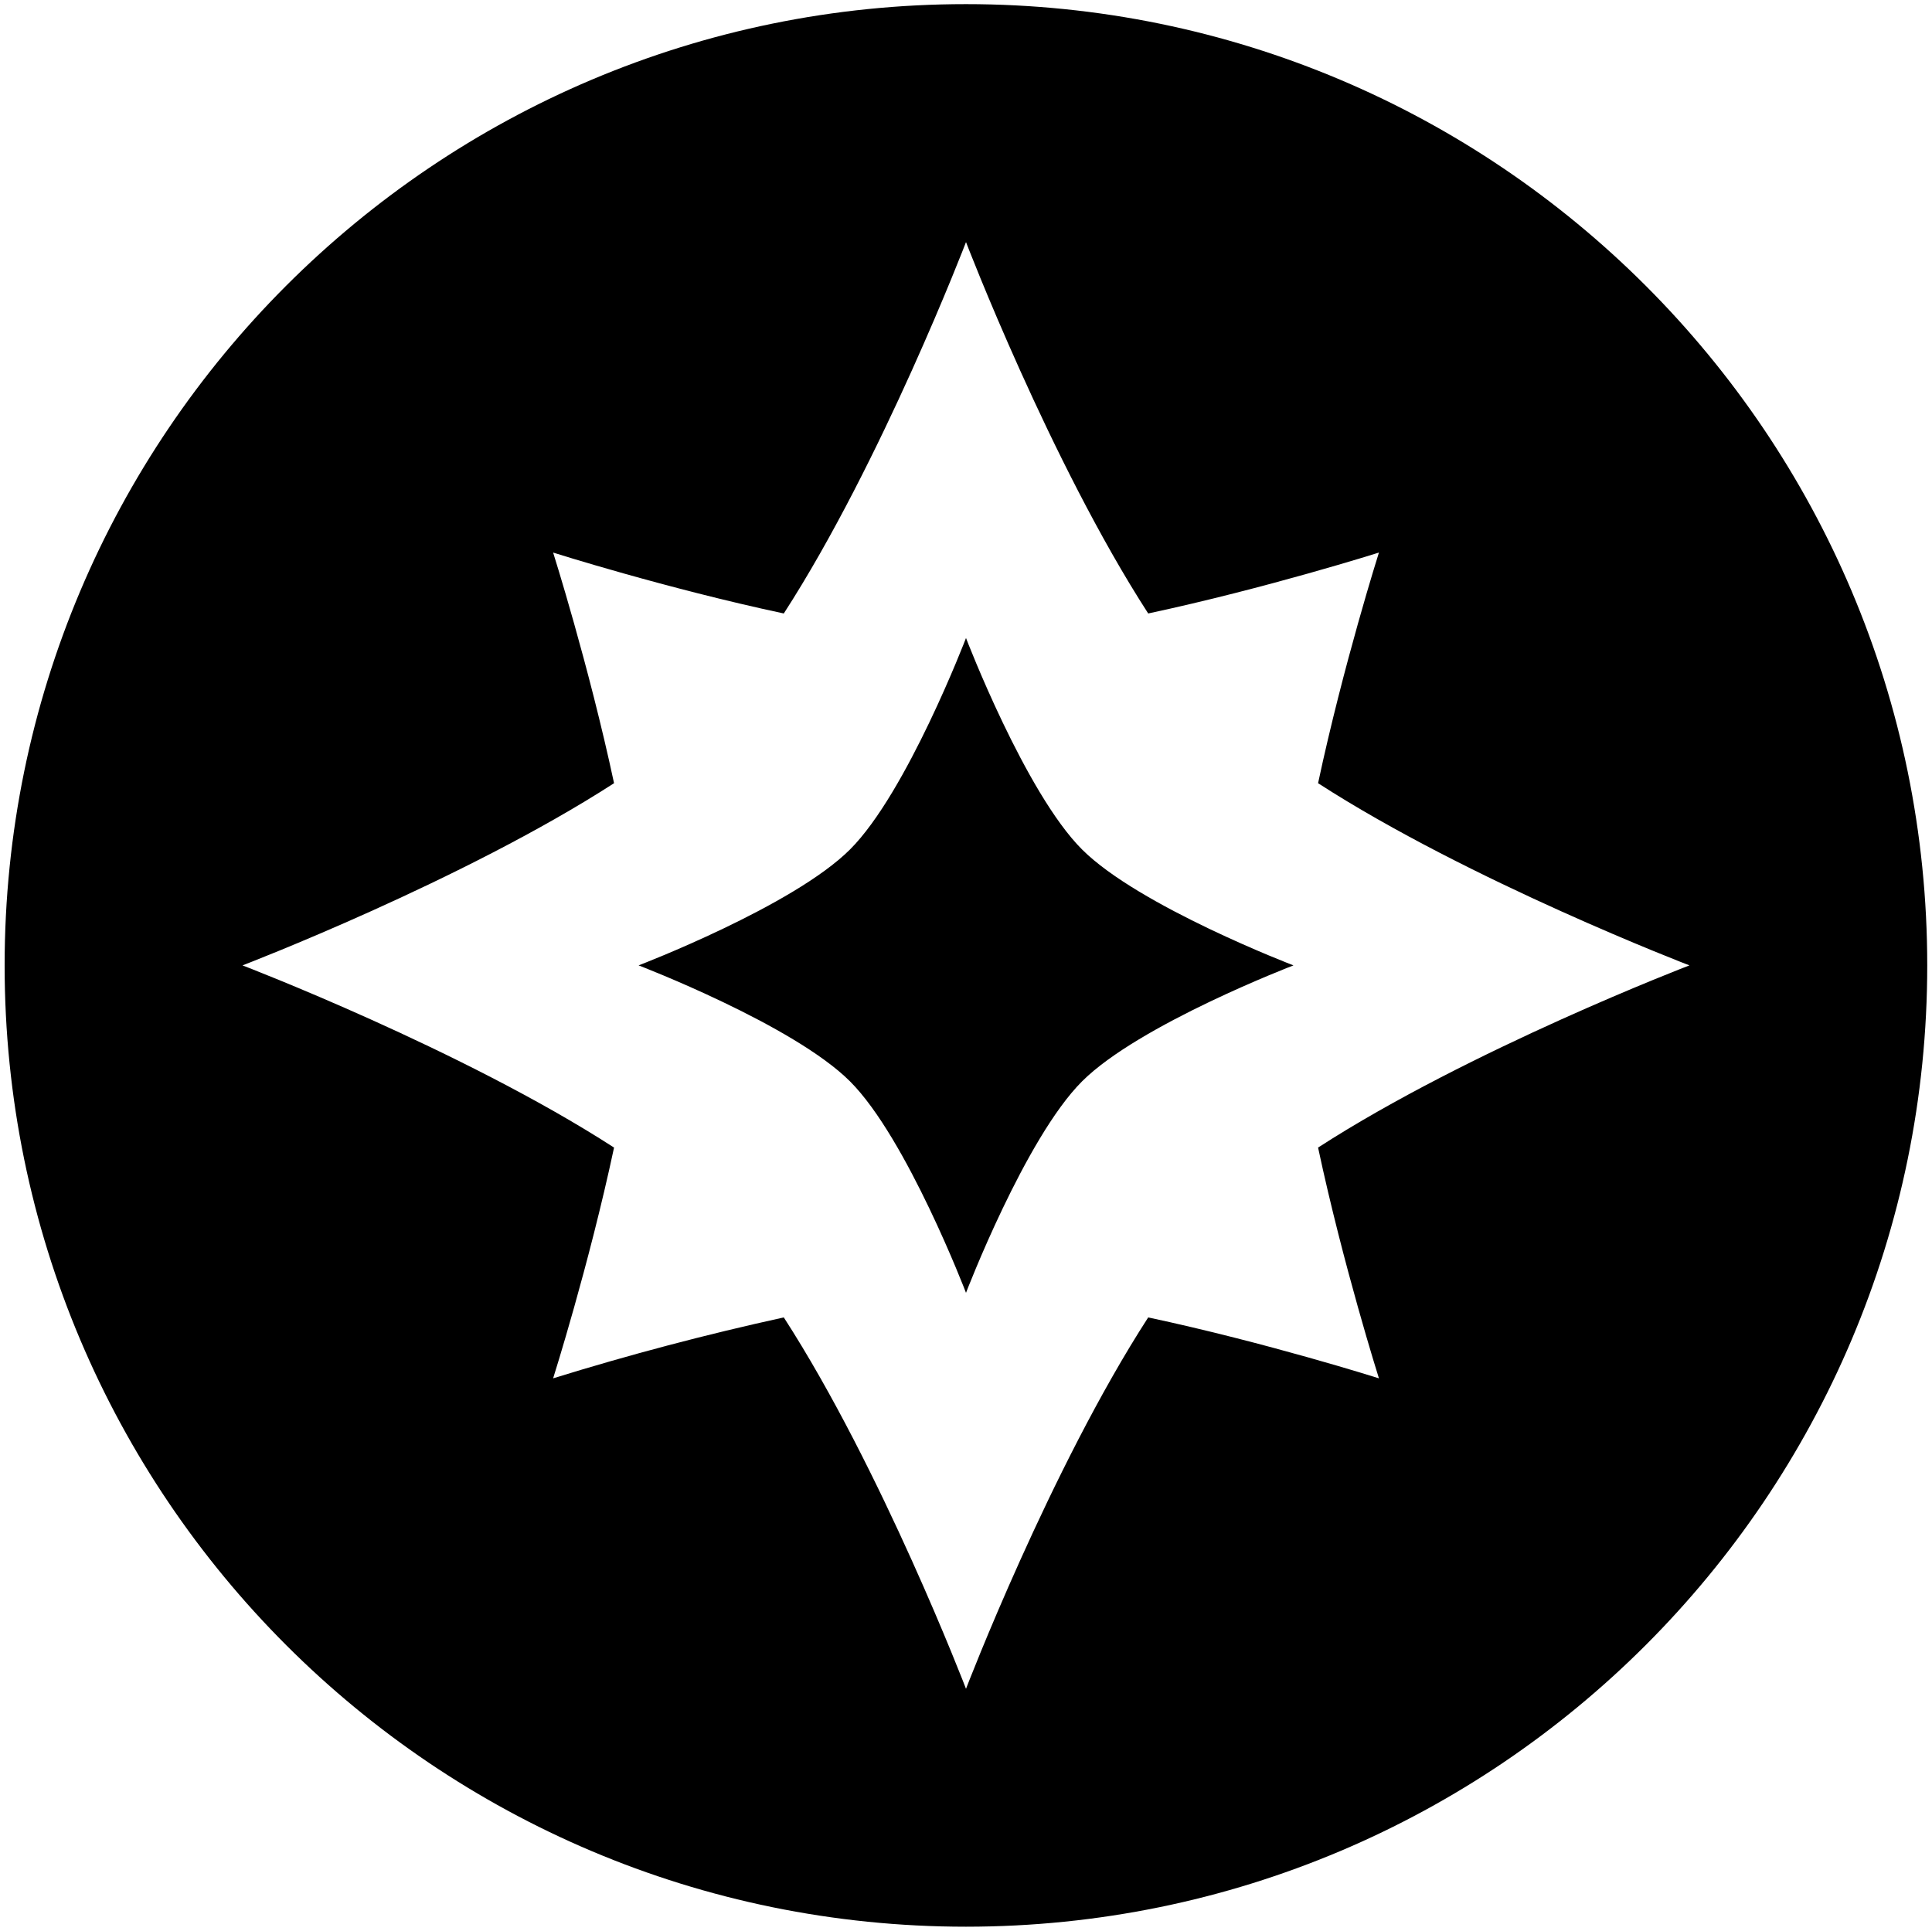
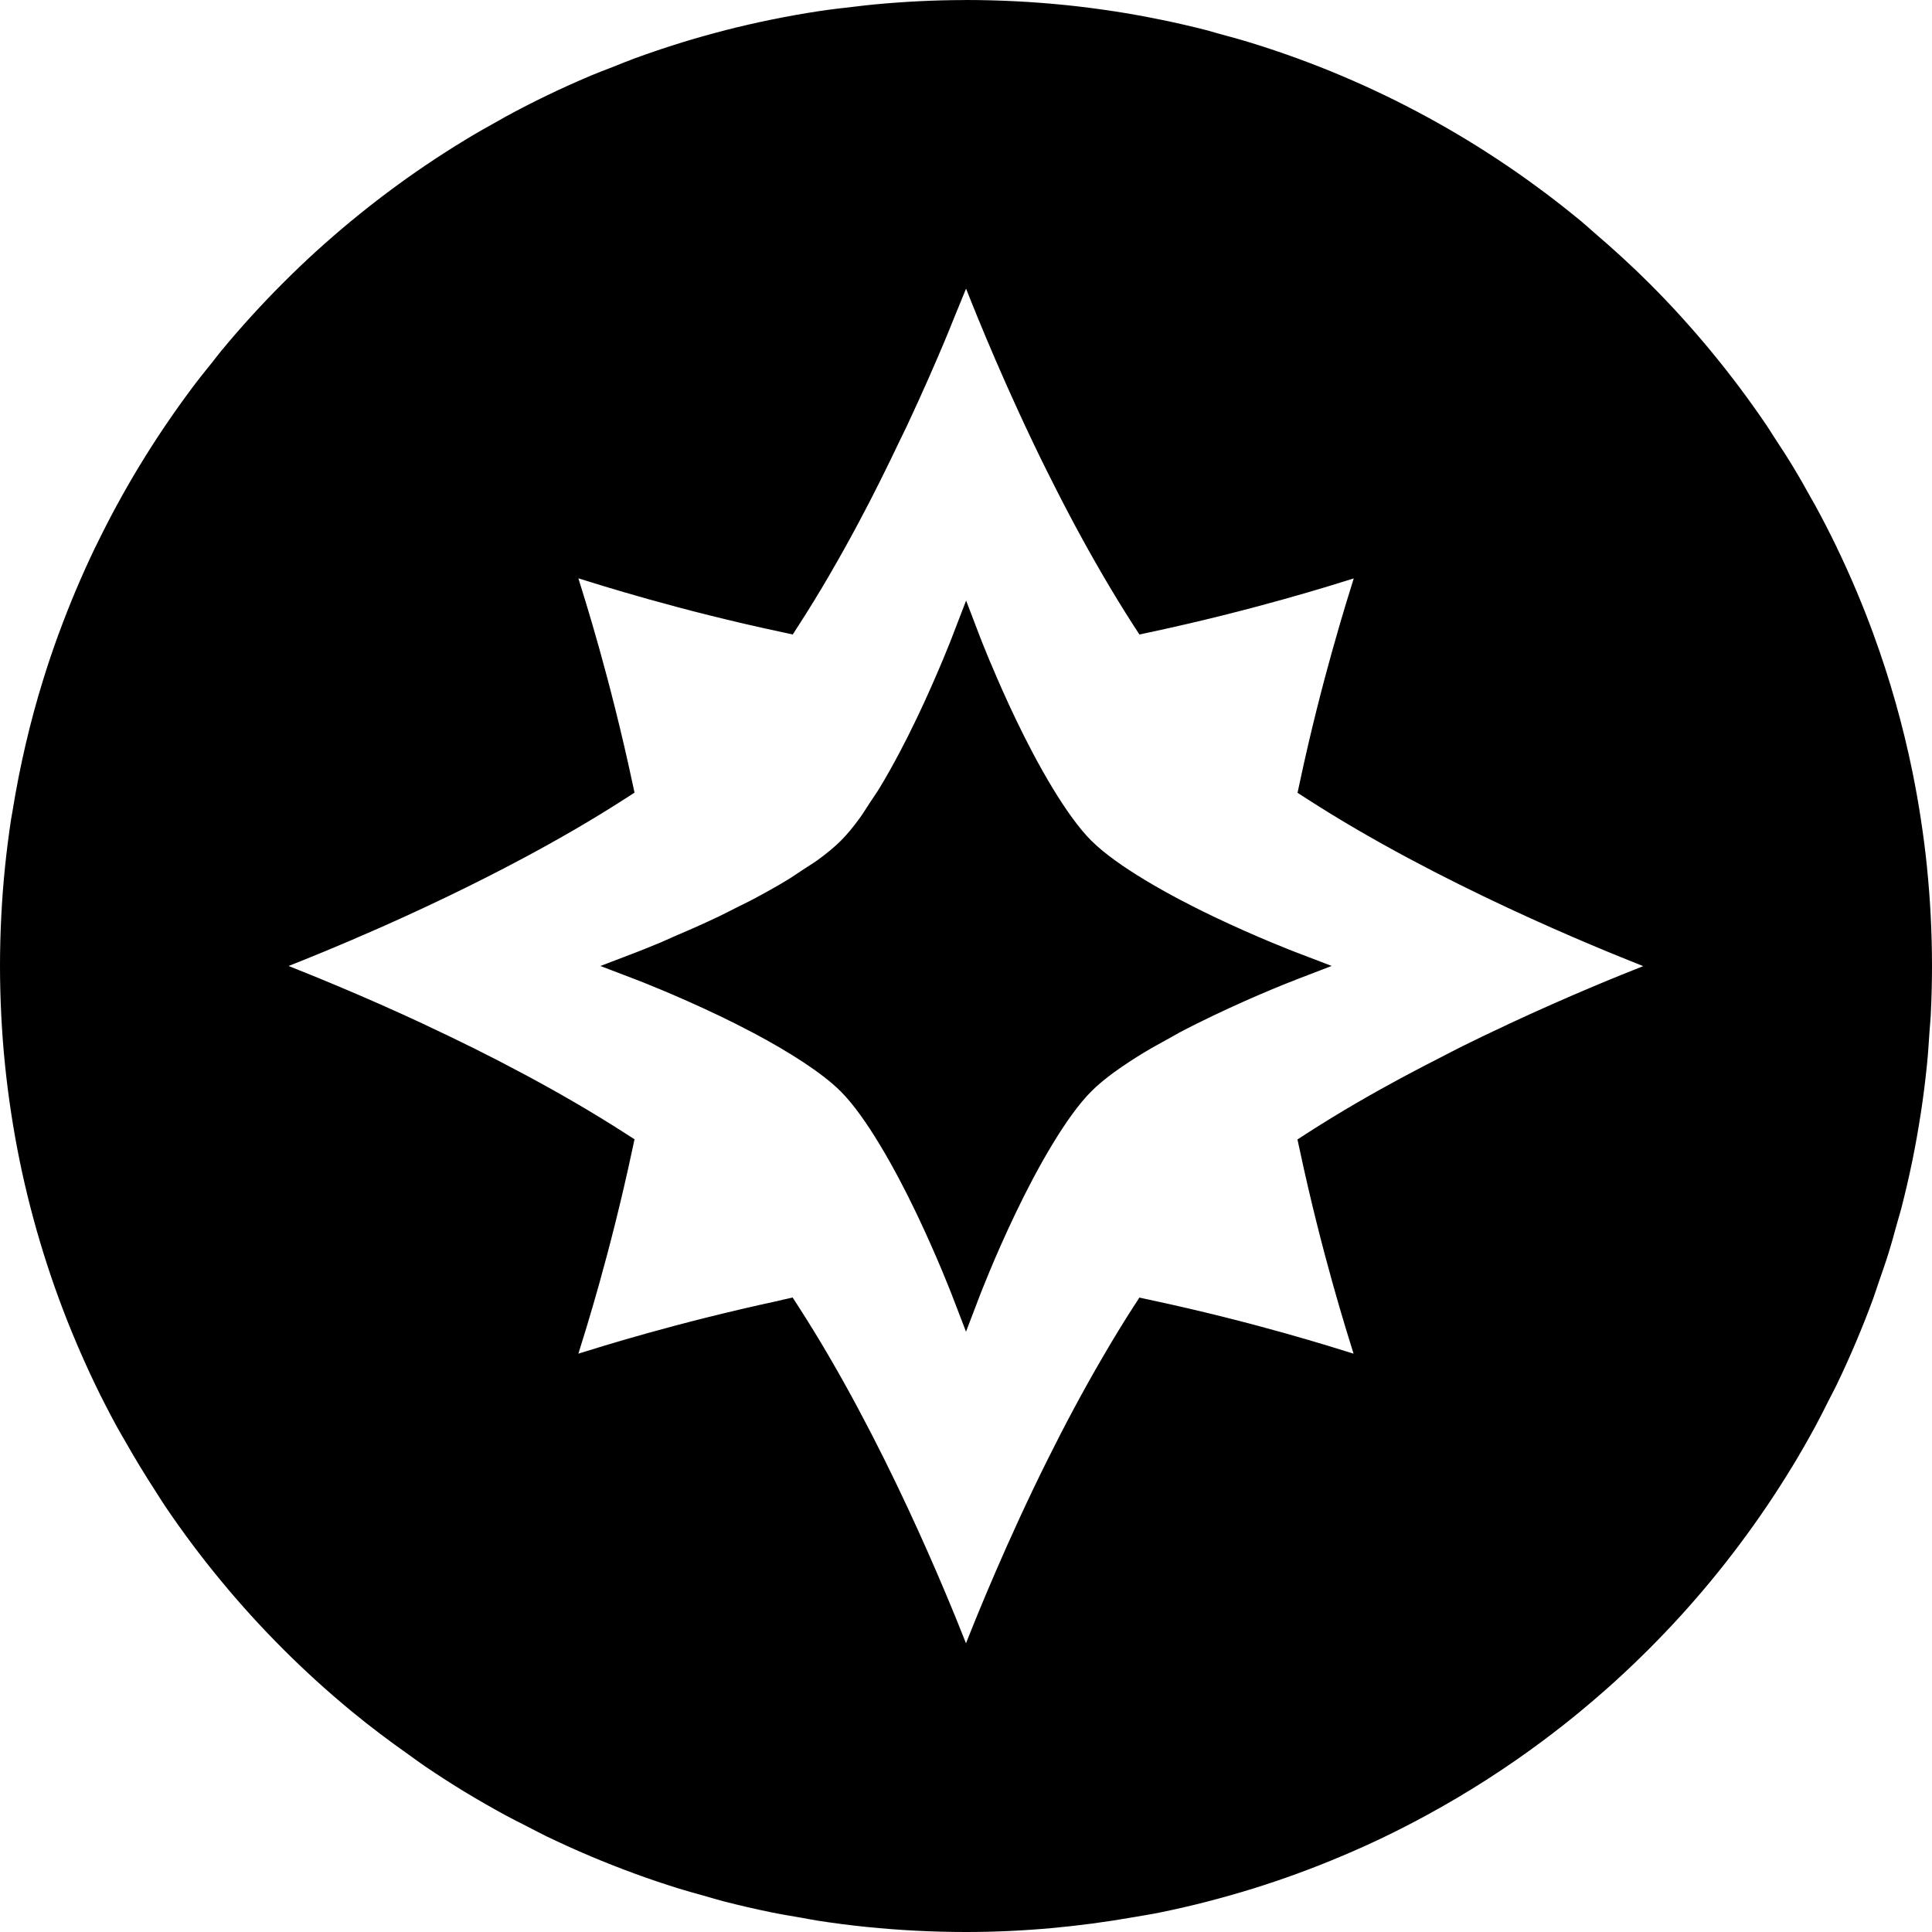
- <svg xmlns="http://www.w3.org/2000/svg" viewBox="0 0 30.856 30.841">
-   <path d="M15.428.066A15.354 15.354 0 0 0 .074 15.42a15.354 15.354 0 0 0 15.354 15.355A15.354 15.354 0 0 0 30.78 15.42 15.354 15.354 0 0 0 15.428.066m0 3.801s1.343 3.508 2.91 5.932c1.889-.404 3.685-.973 3.685-.973s-.569 1.795-.972 3.684c2.424 1.566 5.931 2.91 5.931 2.91s-3.507 1.343-5.931 2.91c.403 1.889.972 3.686.972 3.686s-1.796-.57-3.685-.973c-1.567 2.424-2.91 5.932-2.91 5.932s-1.344-3.508-2.91-5.932a45 45 0 0 0-3.684.973s.57-1.797.973-3.686c-2.425-1.567-5.934-2.91-5.934-2.91s3.51-1.344 5.934-2.91c-.404-1.889-.973-3.684-.973-3.684s1.795.57 3.684.973c1.566-2.424 2.91-5.932 2.91-5.932m0 6.324s-.944 2.47-1.852 3.377c-.908.908-3.377 1.852-3.377 1.852s2.47.946 3.377 1.853c.908.908 1.852 3.377 1.852 3.377s.945-2.469 1.853-3.377 3.377-1.853 3.377-1.853-2.469-.944-3.377-1.852c-.908-.907-1.853-3.377-1.853-3.377" />
+ <svg xmlns="http://www.w3.org/2000/svg" viewBox="0 0 65 65">
+   <path d="M 32.502,0.5 C 14.828,0.5 0.5,14.826 0.5,32.499 0.499,50.172 14.827,64.5 32.502,64.5 50.176,64.498 64.501,50.171 64.5,32.499 64.5,14.828 50.175,0.502 32.502,0.5 m 0,7.922 c 0,0 2.799,7.311 6.065,12.363 3.937,-0.842 7.681,-2.028 7.681,-2.028 0,0 -1.186,3.741 -2.026,7.678 5.052,3.264 12.362,6.065 12.362,6.065 0,0 -7.31,2.799 -12.362,6.065 0.84,3.937 2.026,7.682 2.026,7.682 0,0 -3.743,-1.188 -7.681,-2.028 -3.266,5.052 -6.065,12.363 -6.065,12.363 0,0 -2.801,-7.311 -6.065,-12.363 -2.587,0.567 -5.149,1.244 -7.678,2.028 0,0 1.188,-3.745 2.028,-7.682 -5.054,-3.266 -12.368,-6.065 -12.368,-6.065 0,0 7.316,-2.801 12.368,-6.065 -0.842,-3.937 -2.028,-7.678 -2.028,-7.678 0,0 3.741,1.188 7.678,2.028 3.264,-5.052 6.065,-12.363 6.065,-12.363 m 0,13.18 c 0,0 -1.968,5.148 -3.86,7.038 -1.893,1.892 -7.039,3.86 -7.039,3.86 0,0 5.148,1.972 7.039,3.862 1.893,1.892 3.86,7.038 3.86,7.038 0,0 1.97,-5.146 3.862,-7.038 1.893,-1.892 7.039,-3.862 7.039,-3.862 0,0 -5.146,-1.967 -7.039,-3.86 -1.893,-1.89 -3.862,-7.038 -3.862,-7.038" />
+   <path d="M 32.502 0 C 32.474 6.0174343e-11 32.447 0.002 32.42 0.002 C 31.413 0.004 30.417 0.056 29.434 0.148 C 29.191 0.171 28.95 0.2 28.709 0.229 C 28.322 0.274 27.935 0.316 27.553 0.375 C 27.016 0.457 26.481 0.552 25.953 0.66 C 25.426 0.768 24.903 0.888 24.385 1.021 C 24.383 1.022 24.382 1.023 24.381 1.023 C 23.863 1.157 23.351 1.301 22.844 1.459 C 22.842 1.459 22.841 1.461 22.84 1.461 C 22.332 1.619 21.83 1.789 21.334 1.971 C 21.101 2.056 20.875 2.152 20.645 2.242 C 20.382 2.345 20.117 2.443 19.857 2.553 C 19.856 2.553 19.855 2.554 19.854 2.555 C 18.883 2.965 17.935 3.422 17.016 3.922 C 16.946 3.959 16.88 4.001 16.811 4.039 C 16.419 4.255 16.031 4.475 15.65 4.707 C 15.205 4.978 14.767 5.258 14.336 5.549 C 14.335 5.55 14.333 5.55 14.332 5.551 C 13.901 5.842 13.479 6.144 13.062 6.455 C 13.061 6.456 13.06 6.456 13.059 6.457 C 12.643 6.768 12.234 7.09 11.834 7.42 C 11.833 7.421 11.831 7.421 11.83 7.422 C 11.43 7.752 11.038 8.093 10.654 8.441 C 10.653 8.442 10.651 8.442 10.65 8.443 C 10.267 8.792 9.892 9.151 9.525 9.518 C 8.79 10.253 8.089 11.023 7.426 11.826 C 7.335 11.936 7.251 12.051 7.162 12.162 C 6.925 12.457 6.688 12.75 6.461 13.053 C 6.46 13.054 6.46 13.055 6.459 13.057 C 6.148 13.473 5.846 13.897 5.555 14.328 C 5.554 14.329 5.553 14.329 5.553 14.33 C 5.261 14.762 4.98 15.201 4.709 15.646 C 4.709 15.647 4.707 15.648 4.707 15.648 C 4.436 16.094 4.176 16.548 3.926 17.008 C 3.688 17.445 3.46 17.891 3.242 18.34 C 3.231 18.363 3.218 18.385 3.207 18.408 C 3.206 18.41 3.206 18.411 3.205 18.412 C 2.977 18.884 2.762 19.363 2.557 19.848 C 2.556 19.849 2.555 19.85 2.555 19.852 C 2.35 20.336 2.157 20.828 1.975 21.324 C 1.974 21.325 1.973 21.325 1.973 21.326 C 1.791 21.823 1.621 22.326 1.463 22.834 C 1.012 24.283 0.664 25.778 0.418 27.307 C 0.405 27.388 0.387 27.467 0.375 27.549 C 0.293 28.087 0.224 28.629 0.168 29.176 C 0.112 29.722 0.071 30.27 0.043 30.824 C 0.015 31.379 0 31.937 0 32.498 C -3.6522776e-05 33.059 0.015 33.616 0.043 34.17 C 0.071 34.724 0.112 35.272 0.168 35.818 C 0.223 36.365 0.293 36.907 0.375 37.445 C 0.457 37.983 0.552 38.516 0.66 39.045 C 0.66 39.046 0.66 39.046 0.66 39.047 C 0.768 39.575 0.89 40.099 1.023 40.617 C 1.291 41.656 1.608 42.674 1.973 43.67 C 2.155 44.168 2.349 44.659 2.555 45.145 C 2.761 45.631 2.977 46.112 3.205 46.586 C 3.433 47.06 3.674 47.526 3.924 47.986 C 4.015 48.155 4.115 48.318 4.209 48.484 C 4.53 49.051 4.867 49.607 5.221 50.152 C 5.331 50.323 5.437 50.497 5.551 50.666 C 5.843 51.099 6.145 51.524 6.457 51.941 C 6.769 52.359 7.091 52.767 7.422 53.168 C 7.422 53.169 7.423 53.169 7.424 53.17 C 7.754 53.571 8.094 53.963 8.443 54.348 C 8.444 54.348 8.445 54.349 8.445 54.35 C 8.794 54.734 9.153 55.11 9.52 55.477 L 9.521 55.479 C 9.888 55.845 10.264 56.204 10.648 56.553 C 10.649 56.553 10.65 56.554 10.65 56.555 C 11.035 56.904 11.428 57.244 11.828 57.574 C 11.829 57.575 11.829 57.576 11.83 57.576 C 12.466 58.101 13.126 58.594 13.801 59.07 C 13.978 59.195 14.151 59.326 14.33 59.447 C 14.331 59.448 14.332 59.447 14.332 59.447 C 14.764 59.739 15.202 60.022 15.648 60.293 C 15.649 60.293 15.65 60.293 15.65 60.293 C 16.097 60.564 16.55 60.824 17.01 61.074 C 17.235 61.197 17.465 61.309 17.693 61.426 C 17.932 61.548 18.168 61.676 18.41 61.793 C 18.411 61.793 18.412 61.793 18.412 61.793 C 18.885 62.021 19.364 62.238 19.85 62.443 C 19.851 62.444 19.852 62.445 19.854 62.445 C 20.338 62.65 20.83 62.844 21.326 63.025 C 21.327 63.026 21.327 63.027 21.328 63.027 C 21.825 63.209 22.328 63.379 22.836 63.537 C 23.12 63.625 23.408 63.703 23.695 63.783 C 23.923 63.847 24.147 63.917 24.377 63.977 C 24.378 63.977 24.38 63.976 24.381 63.977 C 24.899 64.11 25.422 64.23 25.949 64.338 C 26.29 64.408 26.634 64.464 26.979 64.523 C 27.169 64.556 27.357 64.596 27.549 64.625 C 27.55 64.625 27.551 64.625 27.553 64.625 C 28.089 64.707 28.631 64.777 29.176 64.832 C 29.177 64.832 29.178 64.832 29.18 64.832 C 29.725 64.887 30.274 64.929 30.826 64.957 C 31.381 64.985 31.94 65 32.502 65 C 34.428 65 36.311 64.822 38.145 64.5 C 38.445 64.447 38.748 64.401 39.045 64.34 C 39.047 64.339 39.049 64.338 39.051 64.338 C 39.578 64.23 40.1 64.11 40.617 63.977 C 40.619 63.976 40.621 63.975 40.623 63.975 C 41.14 63.841 41.651 63.697 42.158 63.539 C 42.16 63.538 42.162 63.538 42.164 63.537 C 42.171 63.535 42.177 63.533 42.184 63.531 C 43.194 63.216 44.185 62.852 45.15 62.443 C 45.634 62.239 46.112 62.024 46.584 61.797 C 46.586 61.796 46.588 61.794 46.59 61.793 C 47.061 61.566 47.526 61.327 47.984 61.078 C 47.986 61.077 47.988 61.075 47.99 61.074 C 49.369 60.325 50.688 59.479 51.938 58.545 C 51.94 58.543 51.943 58.541 51.945 58.539 C 52.36 58.229 52.767 57.909 53.166 57.58 C 53.168 57.578 53.17 57.576 53.172 57.574 C 53.571 57.245 53.963 56.906 54.346 56.559 C 54.348 56.557 54.35 56.555 54.352 56.553 C 54.734 56.205 55.109 55.848 55.475 55.482 L 55.48 55.477 C 55.846 55.111 56.203 54.736 56.551 54.354 C 56.553 54.351 56.555 54.35 56.557 54.348 C 56.904 53.965 57.243 53.575 57.572 53.176 C 57.574 53.173 57.576 53.17 57.578 53.168 C 57.907 52.769 58.227 52.362 58.537 51.947 C 58.539 51.945 58.541 51.942 58.543 51.939 C 58.853 51.525 59.153 51.103 59.443 50.674 C 59.445 50.671 59.447 50.669 59.449 50.666 C 59.739 50.236 60.019 49.799 60.289 49.355 C 60.291 49.353 60.293 49.35 60.295 49.348 C 60.565 48.904 60.823 48.452 61.072 47.994 C 61.23 47.703 61.378 47.406 61.527 47.109 C 61.614 46.937 61.707 46.768 61.791 46.594 C 61.793 46.591 61.793 46.587 61.795 46.584 C 62.022 46.114 62.237 45.637 62.441 45.154 C 62.443 45.151 62.444 45.148 62.445 45.145 C 62.65 44.661 62.844 44.173 63.025 43.678 C 63.026 43.675 63.026 43.672 63.027 43.67 C 63.091 43.495 63.146 43.317 63.207 43.141 C 63.319 42.817 63.433 42.496 63.535 42.168 C 63.642 41.825 63.736 41.476 63.832 41.129 C 63.878 40.961 63.931 40.796 63.975 40.627 C 63.975 40.624 63.976 40.62 63.977 40.617 C 64.109 40.101 64.23 39.58 64.338 39.055 C 64.339 39.051 64.339 39.048 64.34 39.045 C 64.447 38.519 64.541 37.99 64.623 37.455 C 64.624 37.452 64.625 37.449 64.625 37.445 C 64.707 36.91 64.775 36.372 64.83 35.828 C 64.869 35.447 64.892 35.062 64.918 34.678 C 64.929 34.511 64.948 34.346 64.957 34.178 C 64.957 34.175 64.957 34.173 64.957 34.17 C 64.985 33.617 65 33.061 65 32.502 C 65 31.94 64.985 31.381 64.957 30.826 C 64.929 30.275 64.887 29.727 64.832 29.184 C 64.832 29.181 64.832 29.178 64.832 29.176 C 64.777 28.632 64.707 28.094 64.625 27.559 C 64.543 27.02 64.448 26.486 64.34 25.957 C 64.015 24.371 63.576 22.827 63.029 21.334 C 63.029 21.332 63.028 21.33 63.027 21.328 C 62.846 20.832 62.652 20.342 62.447 19.857 C 62.446 19.856 62.446 19.853 62.445 19.852 C 62.24 19.368 62.024 18.89 61.797 18.418 C 61.796 18.416 61.796 18.414 61.795 18.412 C 61.567 17.94 61.328 17.475 61.078 17.016 C 61.077 17.014 61.077 17.013 61.076 17.012 C 61.039 16.944 60.998 16.878 60.961 16.811 C 60.745 16.419 60.525 16.031 60.293 15.65 C 60.098 15.33 59.893 15.018 59.688 14.705 C 59.607 14.582 59.532 14.454 59.449 14.332 C 59.158 13.901 58.856 13.478 58.545 13.062 C 58.544 13.061 58.544 13.06 58.543 13.059 C 58.232 12.643 57.91 12.234 57.58 11.834 C 57.579 11.833 57.579 11.831 57.578 11.83 C 57.248 11.43 56.907 11.038 56.559 10.654 C 56.558 10.653 56.558 10.651 56.557 10.65 C 56.208 10.267 55.849 9.892 55.482 9.525 C 54.891 8.934 54.272 8.373 53.637 7.828 C 53.482 7.695 53.333 7.556 53.176 7.426 C 53.175 7.425 53.173 7.425 53.172 7.424 C 52.772 7.094 52.363 6.772 51.947 6.461 C 51.946 6.46 51.945 6.46 51.943 6.459 C 51.527 6.148 51.105 5.846 50.674 5.555 C 50.673 5.554 50.671 5.554 50.67 5.553 C 50.239 5.261 49.801 4.98 49.355 4.709 C 49.354 4.708 49.353 4.708 49.352 4.707 C 48.906 4.436 48.453 4.175 47.994 3.926 C 47.993 3.925 47.992 3.925 47.99 3.924 C 46.149 2.923 44.199 2.096 42.164 1.463 C 41.761 1.337 41.351 1.225 40.941 1.115 C 40.834 1.086 40.729 1.051 40.621 1.023 C 40.103 0.89 39.582 0.77 39.055 0.662 C 39.053 0.662 39.052 0.662 39.051 0.662 C 38.524 0.554 37.991 0.457 37.455 0.375 C 37.453 0.375 37.451 0.375 37.449 0.375 C 36.913 0.293 36.373 0.223 35.828 0.168 C 35.827 0.168 35.826 0.168 35.824 0.168 C 35.279 0.113 34.73 0.071 34.178 0.043 C 34.176 0.043 34.175 0.043 34.174 0.043 C 33.62 0.015 33.063 7.3020864e-05 32.502 0 z M 32.502 1 C 33.046 1 33.586 1.014 34.123 1.041 C 34.124 1.041 34.126 1.041 34.127 1.041 C 34.663 1.068 35.194 1.108 35.723 1.162 C 35.725 1.162 35.727 1.162 35.729 1.162 C 36.256 1.216 36.781 1.284 37.301 1.363 C 37.302 1.363 37.303 1.363 37.305 1.363 C 37.825 1.443 38.34 1.536 38.852 1.641 C 38.853 1.641 38.854 1.64 38.855 1.641 C 39.367 1.745 39.875 1.863 40.377 1.992 C 40.378 1.993 40.38 1.992 40.381 1.992 C 40.883 2.121 41.379 2.263 41.871 2.416 C 42.753 2.69 43.616 3.008 44.463 3.355 C 45.038 3.592 45.607 3.839 46.164 4.107 C 46.185 4.117 46.204 4.129 46.225 4.139 C 46.786 4.411 47.335 4.702 47.877 5.006 C 48.643 5.435 49.391 5.89 50.115 6.379 C 50.116 6.38 50.118 6.38 50.119 6.381 C 50.537 6.663 50.947 6.956 51.35 7.258 C 51.351 7.259 51.352 7.259 51.354 7.26 C 51.757 7.561 52.153 7.871 52.541 8.191 C 52.542 8.192 52.542 8.193 52.543 8.193 C 52.931 8.514 53.311 8.843 53.684 9.182 C 53.684 9.182 53.685 9.183 53.686 9.184 C 54.058 9.522 54.422 9.869 54.777 10.225 L 54.779 10.227 C 55.135 10.582 55.482 10.946 55.82 11.318 C 56.069 11.592 56.306 11.874 56.545 12.156 C 56.632 12.259 56.723 12.357 56.809 12.461 C 56.81 12.462 56.811 12.463 56.812 12.465 C 57.132 12.852 57.443 13.248 57.744 13.65 C 57.745 13.652 57.745 13.653 57.746 13.654 C 58.35 14.462 58.916 15.299 59.441 16.164 C 59.442 16.165 59.443 16.167 59.443 16.168 C 59.706 16.6 59.958 17.037 60.199 17.482 C 60.2 17.484 60.2 17.487 60.201 17.488 C 60.442 17.933 60.674 18.383 60.895 18.84 C 60.895 18.842 60.896 18.844 60.896 18.846 C 61.117 19.303 61.327 19.767 61.525 20.236 C 61.526 20.238 61.527 20.24 61.527 20.242 C 61.925 21.183 62.278 22.146 62.584 23.131 C 62.585 23.133 62.585 23.135 62.586 23.137 C 62.739 23.628 62.879 24.124 63.008 24.625 C 63.008 24.627 63.009 24.629 63.01 24.631 C 63.139 25.132 63.255 25.638 63.359 26.148 C 63.36 26.151 63.361 26.154 63.361 26.156 C 63.391 26.302 63.412 26.451 63.439 26.598 C 63.509 26.966 63.58 27.334 63.637 27.707 C 63.716 28.226 63.784 28.75 63.838 29.277 C 63.838 29.28 63.838 29.283 63.838 29.285 C 63.891 29.812 63.932 30.343 63.959 30.877 C 63.959 30.88 63.959 30.882 63.959 30.885 C 63.986 31.419 64 31.957 64 32.498 L 64 32.506 C 64 33.047 63.986 33.585 63.959 34.119 C 63.959 34.122 63.959 34.124 63.959 34.127 C 63.95 34.303 63.93 34.477 63.918 34.652 C 63.894 35.012 63.872 35.373 63.836 35.729 C 63.814 35.948 63.781 36.164 63.754 36.383 C 63.716 36.688 63.683 36.995 63.637 37.297 C 63.58 37.67 63.509 38.038 63.439 38.406 C 63.412 38.553 63.391 38.702 63.361 38.848 C 63.361 38.85 63.36 38.853 63.359 38.855 C 63.254 39.368 63.135 39.878 63.006 40.381 C 62.876 40.884 62.735 41.382 62.582 41.875 C 62.429 42.365 62.265 42.85 62.09 43.33 C 62.014 43.537 61.928 43.739 61.848 43.943 C 61.741 44.216 61.639 44.492 61.525 44.762 C 61.444 44.954 61.354 45.14 61.27 45.33 C 60.769 46.451 60.207 47.539 59.584 48.586 C 59.535 48.668 59.491 48.753 59.441 48.834 C 59.44 48.836 59.439 48.839 59.438 48.842 C 59.176 49.272 58.904 49.695 58.623 50.111 C 58.468 50.341 58.303 50.562 58.143 50.787 C 58.009 50.973 57.881 51.164 57.744 51.348 C 57.743 51.35 57.742 51.352 57.74 51.354 C 57.439 51.756 57.13 52.15 56.811 52.537 C 56.809 52.539 56.806 52.541 56.805 52.543 C 56.485 52.93 56.157 53.309 55.82 53.68 C 55.818 53.682 55.816 53.684 55.814 53.686 C 55.477 54.056 55.132 54.419 54.777 54.773 L 54.771 54.779 C 54.417 55.134 54.054 55.479 53.684 55.816 C 53.682 55.818 53.68 55.82 53.678 55.822 C 53.307 56.159 52.928 56.487 52.541 56.807 C 52.539 56.808 52.537 56.811 52.535 56.812 C 52.148 57.132 51.754 57.442 51.352 57.742 C 51.297 57.783 51.239 57.821 51.184 57.861 C 50.426 58.42 49.645 58.949 48.838 59.439 C 48.836 59.441 48.834 59.442 48.832 59.443 C 48.401 59.705 47.964 59.956 47.52 60.197 C 47.517 60.198 47.516 60.2 47.514 60.201 C 47.069 60.442 46.617 60.672 46.16 60.893 C 46.158 60.894 46.156 60.895 46.154 60.896 C 45.697 61.117 45.235 61.325 44.766 61.523 C 44.379 61.687 43.988 61.838 43.594 61.986 C 43.507 62.019 43.423 62.056 43.336 62.088 C 43.334 62.089 43.332 62.089 43.33 62.09 C 42.848 62.266 42.358 62.433 41.865 62.586 C 41.374 62.739 40.878 62.879 40.377 63.008 C 40.375 63.008 40.373 63.009 40.371 63.01 C 39.87 63.139 39.362 63.255 38.852 63.359 C 38.85 63.36 38.848 63.361 38.846 63.361 C 38.335 63.466 37.82 63.557 37.301 63.637 C 36.977 63.686 36.649 63.722 36.322 63.762 C 35.069 63.913 33.796 64 32.502 64 C 31.956 64 31.414 63.986 30.875 63.959 C 30.339 63.932 29.808 63.891 29.279 63.838 C 29.278 63.838 29.277 63.838 29.275 63.838 C 28.747 63.784 28.223 63.716 27.703 63.637 C 27.702 63.637 27.7 63.637 27.699 63.637 C 27.178 63.557 26.662 63.464 26.15 63.359 C 26.15 63.359 26.149 63.36 26.148 63.359 C 25.637 63.255 25.129 63.137 24.627 63.008 C 24.626 63.008 24.624 63.008 24.623 63.008 C 24.12 62.878 23.623 62.737 23.131 62.584 C 23.13 62.584 23.129 62.584 23.129 62.584 C 22.877 62.506 22.63 62.415 22.381 62.33 C 22.142 62.249 21.901 62.174 21.664 62.088 C 21.182 61.912 20.707 61.724 20.236 61.525 C 20.236 61.525 20.235 61.524 20.234 61.523 C 19.764 61.324 19.3 61.115 18.842 60.895 C 18.841 60.894 18.84 60.895 18.84 60.895 C 18.605 60.781 18.376 60.656 18.145 60.537 C 17.923 60.424 17.699 60.316 17.48 60.197 C 17.035 59.955 16.596 59.704 16.164 59.441 C 16.163 59.441 16.163 59.44 16.162 59.439 C 15.729 59.176 15.304 58.904 14.885 58.621 C 14.465 58.338 14.053 58.045 13.648 57.742 C 13.331 57.505 13.023 57.257 12.715 57.008 C 12.63 56.94 12.543 56.876 12.459 56.807 C 12.071 56.486 11.691 56.157 11.318 55.818 C 11.318 55.818 11.317 55.817 11.316 55.816 C 10.944 55.478 10.58 55.131 10.225 54.775 L 10.223 54.773 C 9.867 54.418 9.52 54.054 9.182 53.682 C 9.181 53.681 9.18 53.68 9.18 53.68 C 8.841 53.307 8.512 52.927 8.191 52.539 C 8.191 52.538 8.19 52.538 8.189 52.537 C 7.869 52.148 7.558 51.752 7.256 51.348 C 6.651 50.539 6.085 49.7 5.559 48.834 C 5.296 48.401 5.043 47.962 4.801 47.516 C 4.558 47.069 4.327 46.616 4.105 46.156 C 3.884 45.697 3.674 45.233 3.475 44.762 C 3.275 44.29 3.087 43.813 2.91 43.33 C 2.734 42.848 2.569 42.36 2.416 41.867 C 2.262 41.373 2.12 40.875 1.99 40.371 C 1.861 39.868 1.744 39.36 1.639 38.848 C 1.429 37.822 1.27 36.779 1.162 35.719 C 1.108 35.189 1.068 34.656 1.041 34.119 C 1.014 33.582 1 33.042 1 32.498 C 1 31.955 1.014 31.413 1.041 30.877 C 1.041 30.876 1.041 30.876 1.041 30.875 C 1.068 30.339 1.108 29.806 1.162 29.277 C 1.162 29.277 1.162 29.276 1.162 29.275 C 1.216 28.746 1.284 28.221 1.363 27.699 C 1.443 27.177 1.536 26.66 1.641 26.146 C 1.745 25.634 1.863 25.128 1.992 24.625 C 1.992 24.624 1.992 24.624 1.992 24.623 C 2.122 24.12 2.263 23.622 2.416 23.129 C 2.416 23.128 2.416 23.128 2.416 23.127 C 2.468 22.96 2.529 22.798 2.584 22.633 C 2.691 22.308 2.795 21.984 2.912 21.664 C 3.089 21.182 3.276 20.705 3.475 20.234 C 3.475 20.234 3.476 20.233 3.477 20.232 C 3.676 19.762 3.885 19.298 4.105 18.84 C 4.106 18.839 4.107 18.839 4.107 18.838 C 4.328 18.38 4.559 17.926 4.801 17.48 C 4.801 17.48 4.802 17.479 4.803 17.479 C 5.246 16.663 5.727 15.871 6.238 15.102 C 6.286 15.03 6.331 14.956 6.379 14.885 C 6.38 14.884 6.38 14.882 6.381 14.881 C 6.5 14.705 6.627 14.535 6.75 14.361 C 6.919 14.122 7.084 13.881 7.26 13.646 C 8.167 12.434 9.16 11.289 10.229 10.221 C 10.584 9.865 10.946 9.518 11.318 9.18 C 11.319 9.179 11.321 9.179 11.322 9.178 C 11.694 8.84 12.073 8.511 12.461 8.191 C 12.462 8.19 12.463 8.189 12.465 8.188 C 12.631 8.051 12.804 7.923 12.973 7.789 C 13.199 7.61 13.423 7.427 13.654 7.254 C 14.057 6.953 14.469 6.659 14.887 6.377 C 14.888 6.376 14.889 6.376 14.891 6.375 C 15.308 6.093 15.732 5.821 16.164 5.559 C 16.165 5.558 16.167 5.557 16.168 5.557 C 16.6 5.294 17.039 5.042 17.484 4.801 C 17.486 4.8 17.487 4.8 17.488 4.799 C 18.38 4.315 19.297 3.872 20.238 3.475 C 20.24 3.474 20.241 3.473 20.242 3.473 C 20.712 3.274 21.187 3.086 21.668 2.91 C 21.669 2.91 21.671 2.909 21.672 2.908 C 22.153 2.732 22.641 2.569 23.133 2.416 C 23.134 2.416 23.135 2.414 23.137 2.414 C 23.629 2.261 24.125 2.121 24.627 1.992 C 24.628 1.992 24.629 1.991 24.631 1.99 C 25.133 1.861 25.641 1.745 26.152 1.641 C 27.006 1.466 27.873 1.334 28.75 1.23 C 29.981 1.084 31.232 1 32.502 1 z M 32.504 7.02 L 32.037 8.24 L 32.037 8.242 C 32.037 8.242 32.035 8.242 32.035 8.242 C 32.035 8.242 31.866 8.658 31.754 8.938 C 31.677 9.128 31.685 9.114 31.562 9.41 C 31.562 9.411 31.563 9.411 31.562 9.412 C 31.259 10.145 30.822 11.173 30.287 12.357 C 30.189 12.574 30.071 12.817 29.967 13.043 C 29.597 13.845 29.193 14.69 28.756 15.562 C 28.643 15.789 28.539 16.009 28.422 16.236 C 28.26 16.551 28.086 16.862 27.918 17.176 C 27.724 17.538 27.537 17.903 27.336 18.26 C 27.336 18.26 27.336 18.261 27.336 18.262 C 26.962 18.928 26.576 19.579 26.184 20.199 C 24.53 19.831 22.947 19.418 21.65 19.062 C 21.498 19.021 21.303 18.971 21.16 18.932 C 21.159 18.931 21.159 18.932 21.158 18.932 C 19.803 18.555 18.912 18.28 18.91 18.279 L 18.908 18.279 L 17.996 17.99 L 17.99 17.988 L 18.246 18.795 L 18.279 18.904 L 18.281 18.908 C 18.564 19.822 18.817 20.745 19.068 21.668 C 19.195 22.131 19.326 22.619 19.465 23.152 C 19.722 24.159 19.971 25.167 20.197 26.182 C 19.578 26.573 18.927 26.958 18.262 27.332 C 18.26 27.333 18.259 27.333 18.258 27.334 C 17.593 27.708 16.914 28.069 16.238 28.416 C 16.237 28.417 16.236 28.417 16.234 28.418 C 15.559 28.765 14.885 29.097 14.234 29.408 C 14.234 29.409 14.233 29.41 14.232 29.41 C 13.884 29.577 13.564 29.72 13.23 29.875 C 12.94 30.01 12.633 30.157 12.357 30.281 C 9.989 31.352 8.24 32.031 8.24 32.031 L 7.023 32.498 L 7.02 32.5 L 8.24 32.967 C 8.24 32.967 10.655 33.91 13.639 35.311 C 13.841 35.405 14.026 35.489 14.232 35.588 C 14.885 35.9 15.559 36.232 16.236 36.58 C 16.913 36.928 17.593 37.291 18.26 37.666 C 18.26 37.666 18.261 37.666 18.262 37.666 C 18.928 38.04 19.577 38.426 20.197 38.818 C 19.375 42.518 18.275 46.096 18.275 46.096 L 17.984 47.014 L 18.811 46.752 L 18.904 46.723 L 18.906 46.723 C 19.806 46.444 20.713 46.196 21.621 45.947 C 22.113 45.813 22.633 45.673 23.205 45.525 C 24.128 45.29 25.052 45.061 25.98 44.852 C 26.046 44.837 26.112 44.819 26.178 44.805 C 29.315 49.77 32.029 56.762 32.029 56.762 L 32.496 57.982 L 32.5 57.973 L 32.502 57.979 L 32.969 56.76 C 32.969 56.76 33.138 56.322 33.439 55.594 C 33.744 54.86 34.182 53.828 34.719 52.643 C 34.731 52.615 34.747 52.583 34.76 52.555 C 35.828 50.2 37.271 47.259 38.82 44.807 C 42.517 45.629 46.09 46.727 46.09 46.727 L 47.01 47.018 L 47.008 47.012 L 47.016 47.014 L 46.725 46.094 C 46.725 46.094 45.629 42.518 44.807 38.82 C 47.201 37.307 50.055 35.9 52.381 34.84 C 52.464 34.802 52.557 34.758 52.639 34.721 C 52.642 34.719 52.643 34.718 52.646 34.717 C 55.011 33.649 56.758 32.973 56.758 32.973 L 56.756 32.969 C 56.756 32.969 56.762 32.967 56.762 32.967 L 57.982 32.5 L 56.764 32.031 C 56.764 32.031 49.772 29.313 44.807 26.178 C 45.628 22.484 46.721 18.919 46.723 18.912 L 46.725 18.908 L 47.014 17.992 L 47.016 17.988 L 46.098 18.279 C 46.098 18.279 42.522 19.377 38.822 20.201 C 35.688 15.236 32.973 8.24 32.973 8.24 L 32.504 7.02 z M 32.502 9.711 C 32.874 10.653 33.858 13.104 35.248 15.9 C 35.248 15.901 35.25 15.902 35.25 15.902 C 35.806 17.021 36.427 18.194 37.1 19.348 C 37.436 19.925 37.786 20.498 38.146 21.057 C 38.147 21.057 38.148 21.058 38.148 21.059 L 38.334 21.346 L 38.334 21.348 L 38.672 21.275 C 42.202 20.521 44.846 19.678 45.545 19.461 C 45.436 19.811 45.172 20.644 44.84 21.832 C 44.839 21.834 44.838 21.834 44.838 21.836 C 44.505 23.025 44.103 24.569 43.727 26.334 L 43.654 26.672 L 43.943 26.859 C 48.406 29.744 53.774 31.907 55.285 32.504 C 54.528 32.803 52.816 33.49 50.732 34.463 C 50.73 34.464 50.729 34.466 50.727 34.467 C 50.206 34.71 49.663 34.969 49.105 35.246 C 49.103 35.247 49.102 35.249 49.1 35.25 C 48.933 35.333 48.76 35.426 48.592 35.512 C 47.629 36 46.639 36.526 45.658 37.098 C 45.656 37.099 45.653 37.1 45.65 37.102 C 45.073 37.438 44.5 37.788 43.941 38.148 L 43.732 38.285 L 43.66 38.33 L 43.652 38.336 L 43.725 38.674 C 44.478 42.2 45.321 44.84 45.539 45.543 C 44.835 45.324 42.197 44.48 38.672 43.729 L 38.334 43.656 L 38.332 43.66 L 38.33 43.66 L 38.252 43.785 L 38.146 43.945 C 37.784 44.505 37.435 45.081 37.098 45.66 C 36.426 46.813 35.803 47.984 35.248 49.102 C 35.248 49.102 35.248 49.103 35.248 49.104 C 35.248 49.104 35.246 49.105 35.246 49.105 C 33.857 51.896 32.874 54.341 32.5 55.287 C 31.903 53.775 29.741 48.41 26.857 43.947 L 26.668 43.654 L 26.33 43.729 C 26.274 43.741 26.218 43.757 26.162 43.77 C 22.739 44.509 20.179 45.319 19.477 45.537 C 19.471 45.539 19.465 45.541 19.459 45.543 C 19.677 44.843 20.522 42.198 21.275 38.668 L 21.348 38.33 L 21.059 38.145 C 19.941 37.423 18.767 36.747 17.611 36.129 C 17.61 36.128 17.609 36.128 17.607 36.127 C 17.03 35.818 16.459 35.524 15.9 35.246 C 15.9 35.246 15.899 35.246 15.898 35.246 C 15.379 34.988 14.875 34.746 14.387 34.518 C 14.349 34.5 14.307 34.479 14.27 34.461 C 13.224 33.973 12.274 33.558 11.488 33.227 C 10.703 32.895 10.086 32.649 9.709 32.5 C 10.84 32.053 14.142 30.724 17.607 28.871 C 17.609 28.87 17.61 28.87 17.611 28.869 C 18.188 28.561 18.769 28.238 19.346 27.902 C 19.347 27.902 19.348 27.901 19.35 27.9 C 19.927 27.564 20.5 27.214 21.059 26.854 L 21.348 26.668 L 21.275 26.33 C 20.52 22.8 19.676 20.156 19.459 19.457 C 19.808 19.566 20.644 19.831 21.834 20.164 C 21.835 20.164 21.835 20.164 21.836 20.164 C 22.43 20.33 23.113 20.515 23.867 20.703 C 23.868 20.703 23.868 20.703 23.869 20.703 C 24.624 20.892 25.45 21.085 26.332 21.273 C 26.333 21.274 26.333 21.273 26.334 21.273 L 26.67 21.346 L 26.672 21.346 L 26.857 21.057 C 27.218 20.499 27.568 19.926 27.904 19.35 C 27.905 19.349 27.904 19.348 27.904 19.348 C 28.241 18.77 28.564 18.189 28.873 17.611 C 29.391 16.644 29.855 15.7 30.283 14.801 C 30.366 14.627 30.46 14.443 30.539 14.273 C 30.539 14.273 30.539 14.272 30.539 14.271 C 31.027 13.227 31.444 12.276 31.775 11.49 C 31.776 11.489 31.775 11.489 31.775 11.488 C 31.911 11.168 31.966 11.022 32.072 10.762 C 32.226 10.386 32.414 9.933 32.502 9.711 z M 32.504 20.205 L 32.035 21.422 L 32.035 21.424 C 32.035 21.425 31.914 21.74 31.703 22.244 C 31.703 22.246 31.702 22.245 31.701 22.246 C 31.49 22.751 31.189 23.445 30.83 24.195 C 30.83 24.196 30.829 24.196 30.828 24.197 C 30.649 24.572 30.453 24.963 30.248 25.35 C 30.248 25.35 30.247 25.351 30.246 25.352 C 30.041 25.739 29.827 26.123 29.607 26.486 C 29.492 26.677 29.374 26.84 29.258 27.018 C 29.152 27.178 29.047 27.355 28.941 27.5 C 28.941 27.501 28.94 27.503 28.939 27.504 C 28.719 27.808 28.5 28.075 28.289 28.285 C 28.288 28.286 28.286 28.288 28.285 28.289 C 28.074 28.5 27.808 28.719 27.504 28.939 C 27.357 29.046 27.18 29.151 27.018 29.258 C 26.841 29.374 26.678 29.491 26.488 29.605 C 26.487 29.606 26.487 29.607 26.486 29.607 C 26.122 29.827 25.739 30.041 25.352 30.246 C 25.351 30.247 25.35 30.248 25.35 30.248 C 25.158 30.35 24.969 30.439 24.777 30.535 C 24.583 30.633 24.385 30.737 24.195 30.828 C 23.588 31.118 23.082 31.336 22.619 31.533 C 22.51 31.58 22.344 31.659 22.248 31.699 C 22.247 31.7 22.245 31.701 22.244 31.701 C 21.743 31.91 21.426 32.031 21.426 32.031 C 21.426 32.031 21.422 32.033 21.422 32.033 L 20.205 32.498 L 20.201 32.5 L 21.422 32.967 L 21.424 32.967 C 21.426 32.968 22.694 33.453 24.195 34.172 C 24.196 34.172 24.197 34.172 24.197 34.172 C 24.573 34.352 24.962 34.548 25.35 34.754 C 25.35 34.754 25.351 34.754 25.352 34.754 C 26.514 35.372 27.65 36.083 28.285 36.719 C 29.132 37.566 30.107 39.305 30.826 40.809 C 31.545 42.312 32.031 43.582 32.031 43.582 L 32.5 44.803 L 32.502 44.799 L 32.967 43.582 C 32.967 43.582 33.089 43.263 33.301 42.756 C 33.512 42.25 33.814 41.556 34.174 40.805 C 34.534 40.053 34.958 39.242 35.398 38.514 C 35.618 38.151 35.839 37.809 36.061 37.504 C 36.062 37.502 36.063 37.502 36.064 37.5 C 36.285 37.196 36.504 36.93 36.715 36.719 C 36.716 36.718 36.718 36.716 36.719 36.715 C 36.929 36.504 37.195 36.285 37.498 36.064 C 37.5 36.063 37.502 36.062 37.504 36.061 C 37.808 35.84 38.15 35.617 38.512 35.398 C 38.514 35.397 38.516 35.396 38.518 35.395 C 38.774 35.24 39.048 35.092 39.318 34.943 C 39.432 34.881 39.54 34.815 39.654 34.754 C 39.656 34.753 39.658 34.751 39.66 34.75 C 40.045 34.546 40.432 34.354 40.805 34.176 C 41.556 33.816 42.248 33.514 42.754 33.303 C 43.259 33.091 43.578 32.971 43.578 32.971 L 43.578 32.969 C 43.578 32.969 43.582 32.967 43.582 32.967 L 44.803 32.498 L 43.582 32.031 C 43.582 32.031 42.312 31.547 40.809 30.828 C 39.305 30.109 37.566 29.132 36.719 28.285 L 36.717 28.285 C 35.87 27.439 34.893 25.699 34.174 24.195 C 33.839 23.496 33.569 22.875 33.361 22.381 C 33.346 22.345 33.317 22.282 33.303 22.248 C 33.302 22.246 33.302 22.247 33.301 22.244 C 33.09 21.741 32.972 21.429 32.971 21.426 L 32.969 21.422 L 32.504 20.205 z M 32.502 22.857 C 32.713 23.376 32.811 23.669 33.27 24.629 C 34.007 26.172 34.963 27.951 36.008 28.996 C 37.052 30.042 38.83 30.994 40.373 31.732 C 41.331 32.191 41.627 32.292 42.143 32.502 C 41.628 32.712 41.333 32.812 40.377 33.27 C 39.604 33.639 38.772 34.065 38.002 34.527 C 37.236 34.988 36.531 35.486 36.01 36.008 C 36.009 36.009 36.009 36.011 36.008 36.012 C 35.9 36.12 35.793 36.239 35.688 36.361 C 35.282 36.831 34.893 37.396 34.527 38.004 C 34.064 38.773 33.637 39.604 33.268 40.377 C 32.81 41.333 32.71 41.628 32.5 42.143 C 32.29 41.627 32.191 41.331 31.732 40.373 C 30.994 38.83 30.041 37.053 28.996 36.008 C 27.952 34.964 26.172 34.008 24.629 33.27 C 23.669 32.81 23.376 32.712 22.857 32.5 C 23.375 32.289 23.669 32.189 24.627 31.73 C 25.4 31.361 26.231 30.939 27 30.477 C 27.383 30.246 27.749 30.007 28.086 29.76 C 28.087 29.759 28.089 29.759 28.09 29.758 C 28.257 29.635 28.418 29.509 28.568 29.383 C 28.57 29.382 28.571 29.38 28.572 29.379 C 28.722 29.253 28.863 29.125 28.992 28.996 C 28.993 28.995 28.995 28.993 28.996 28.992 C 29.126 28.863 29.253 28.722 29.379 28.572 C 29.38 28.571 29.382 28.57 29.383 28.568 C 29.509 28.418 29.635 28.257 29.758 28.09 C 29.759 28.088 29.761 28.087 29.762 28.086 C 30.009 27.75 30.247 27.382 30.477 27 C 30.708 26.615 30.929 26.215 31.139 25.814 C 31.139 25.814 31.14 25.813 31.141 25.812 C 31.35 25.413 31.546 25.014 31.73 24.629 C 31.731 24.628 31.732 24.628 31.732 24.627 C 31.961 24.148 32.101 23.836 32.209 23.578 C 32.21 23.577 32.21 23.576 32.211 23.574 C 32.231 23.526 32.247 23.485 32.266 23.439 C 32.345 23.245 32.416 23.067 32.502 22.857 z " />
</svg>
